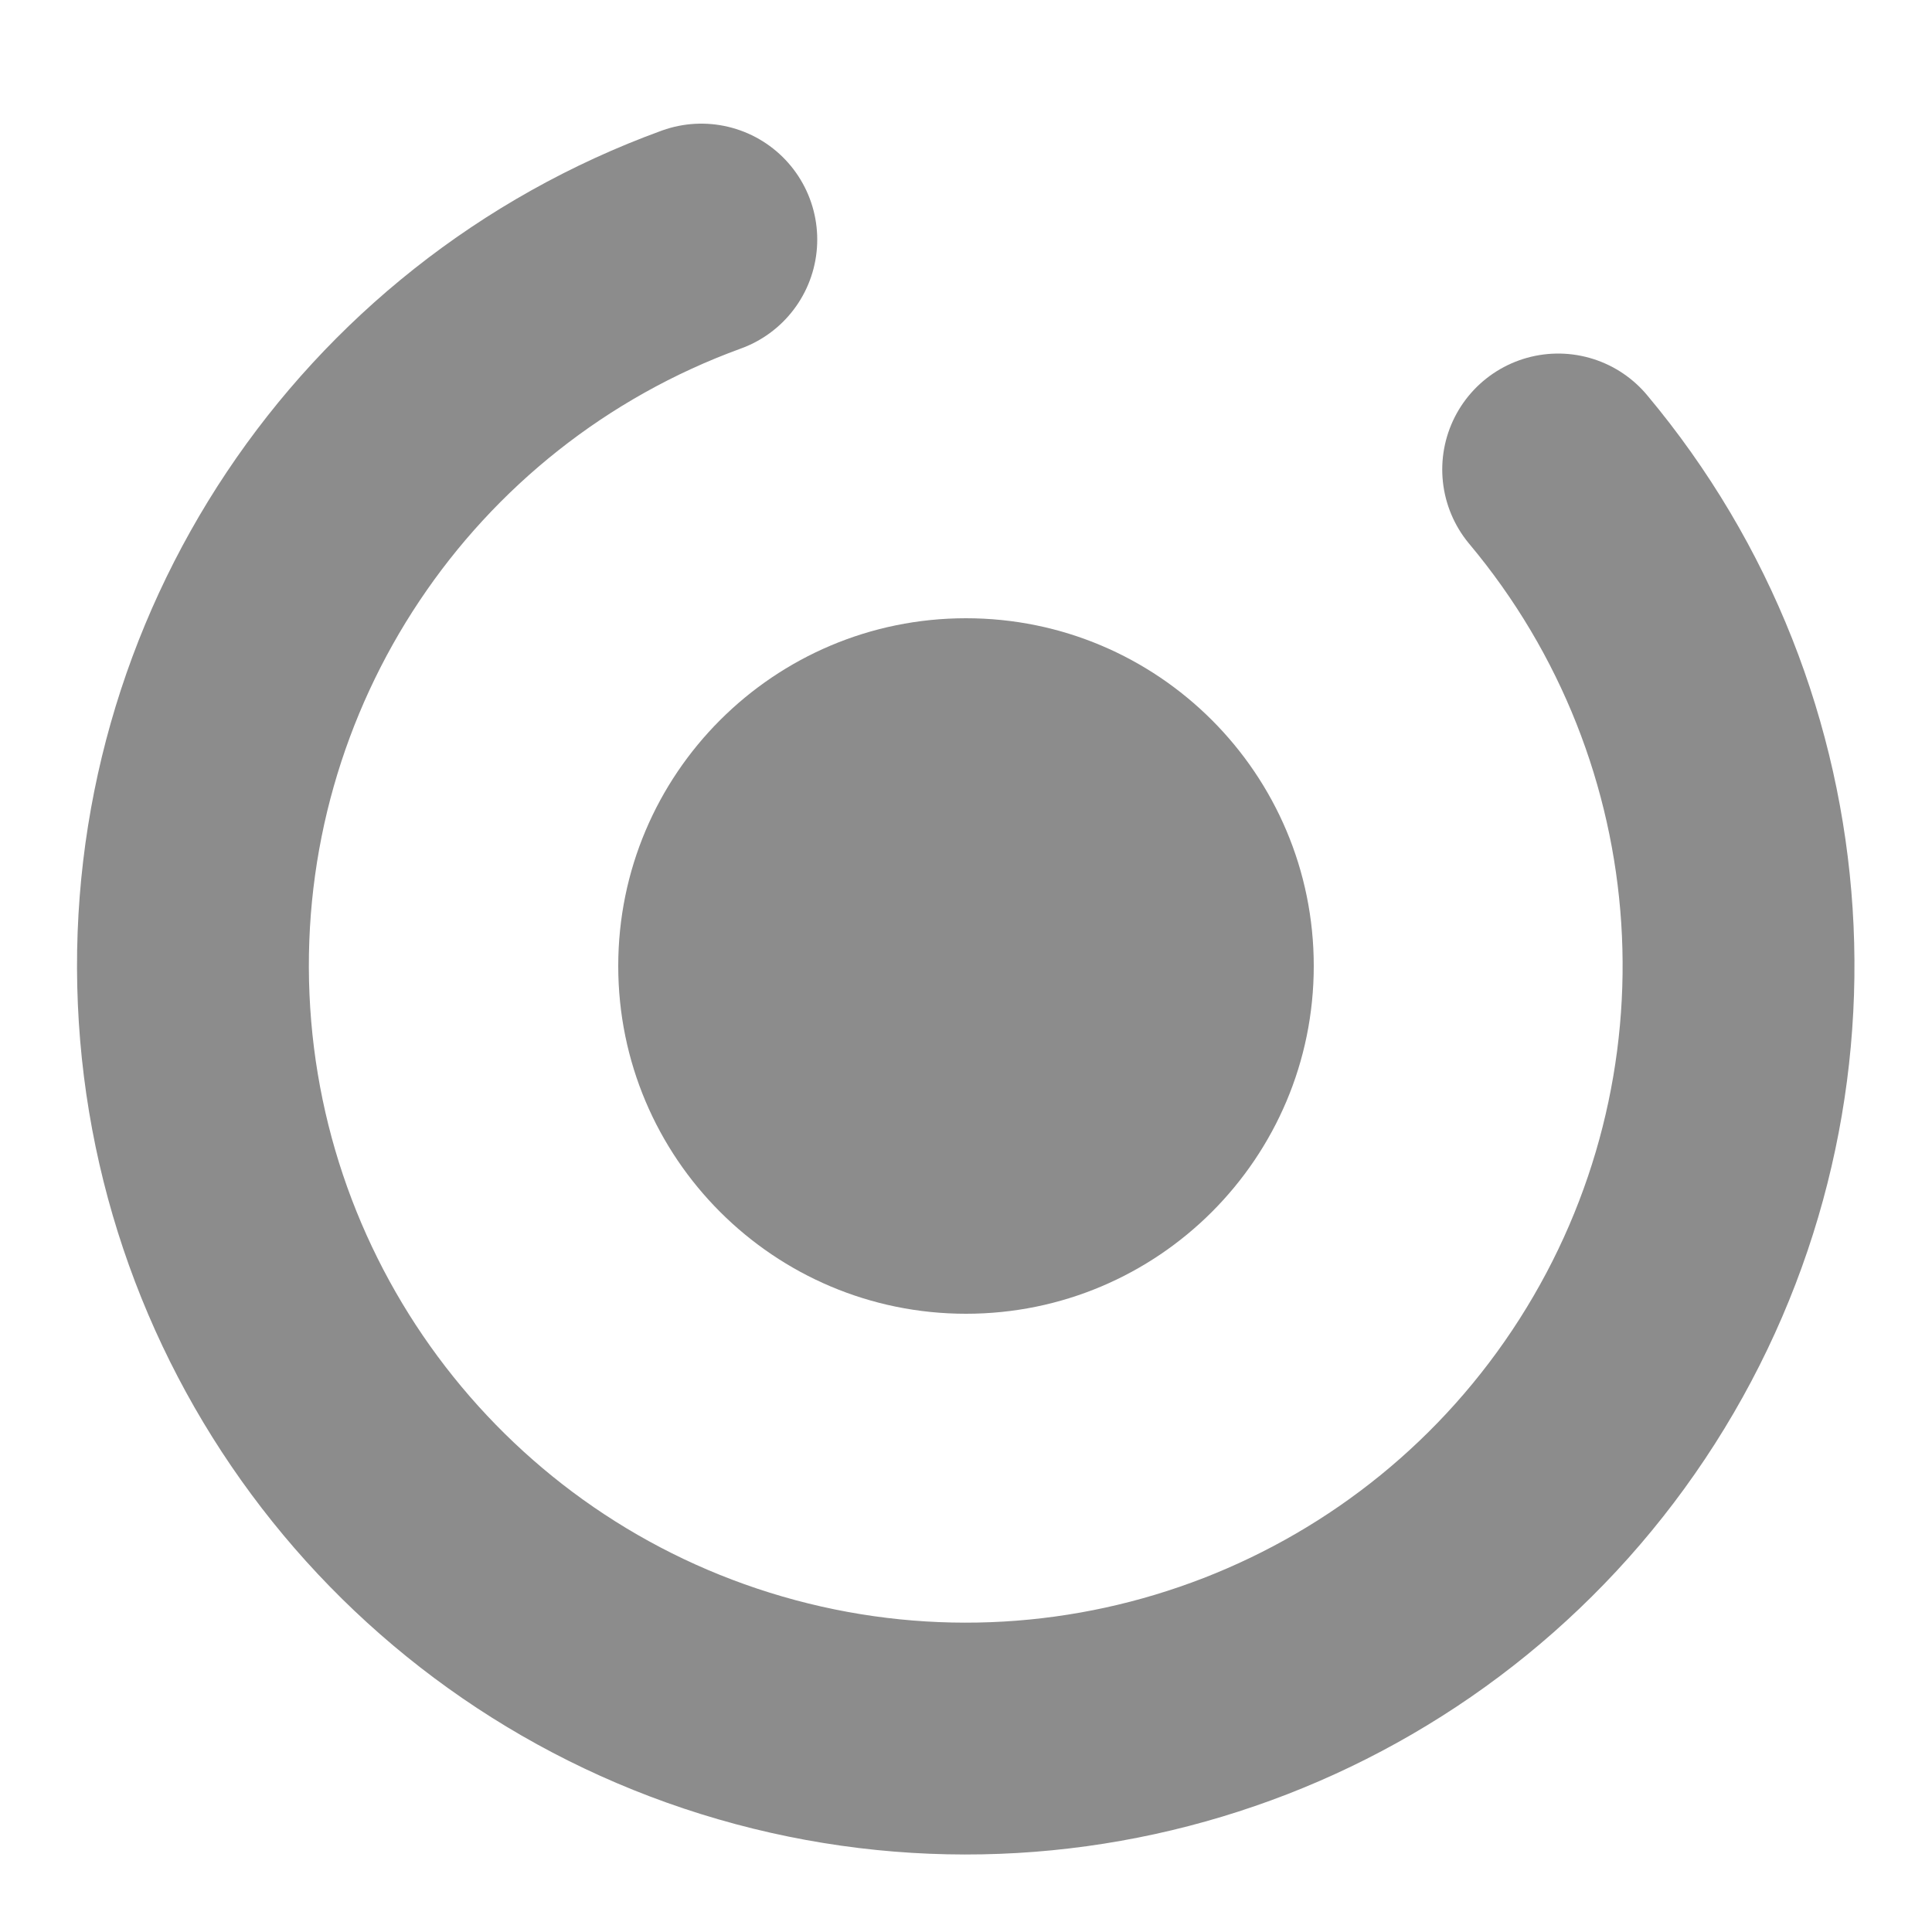
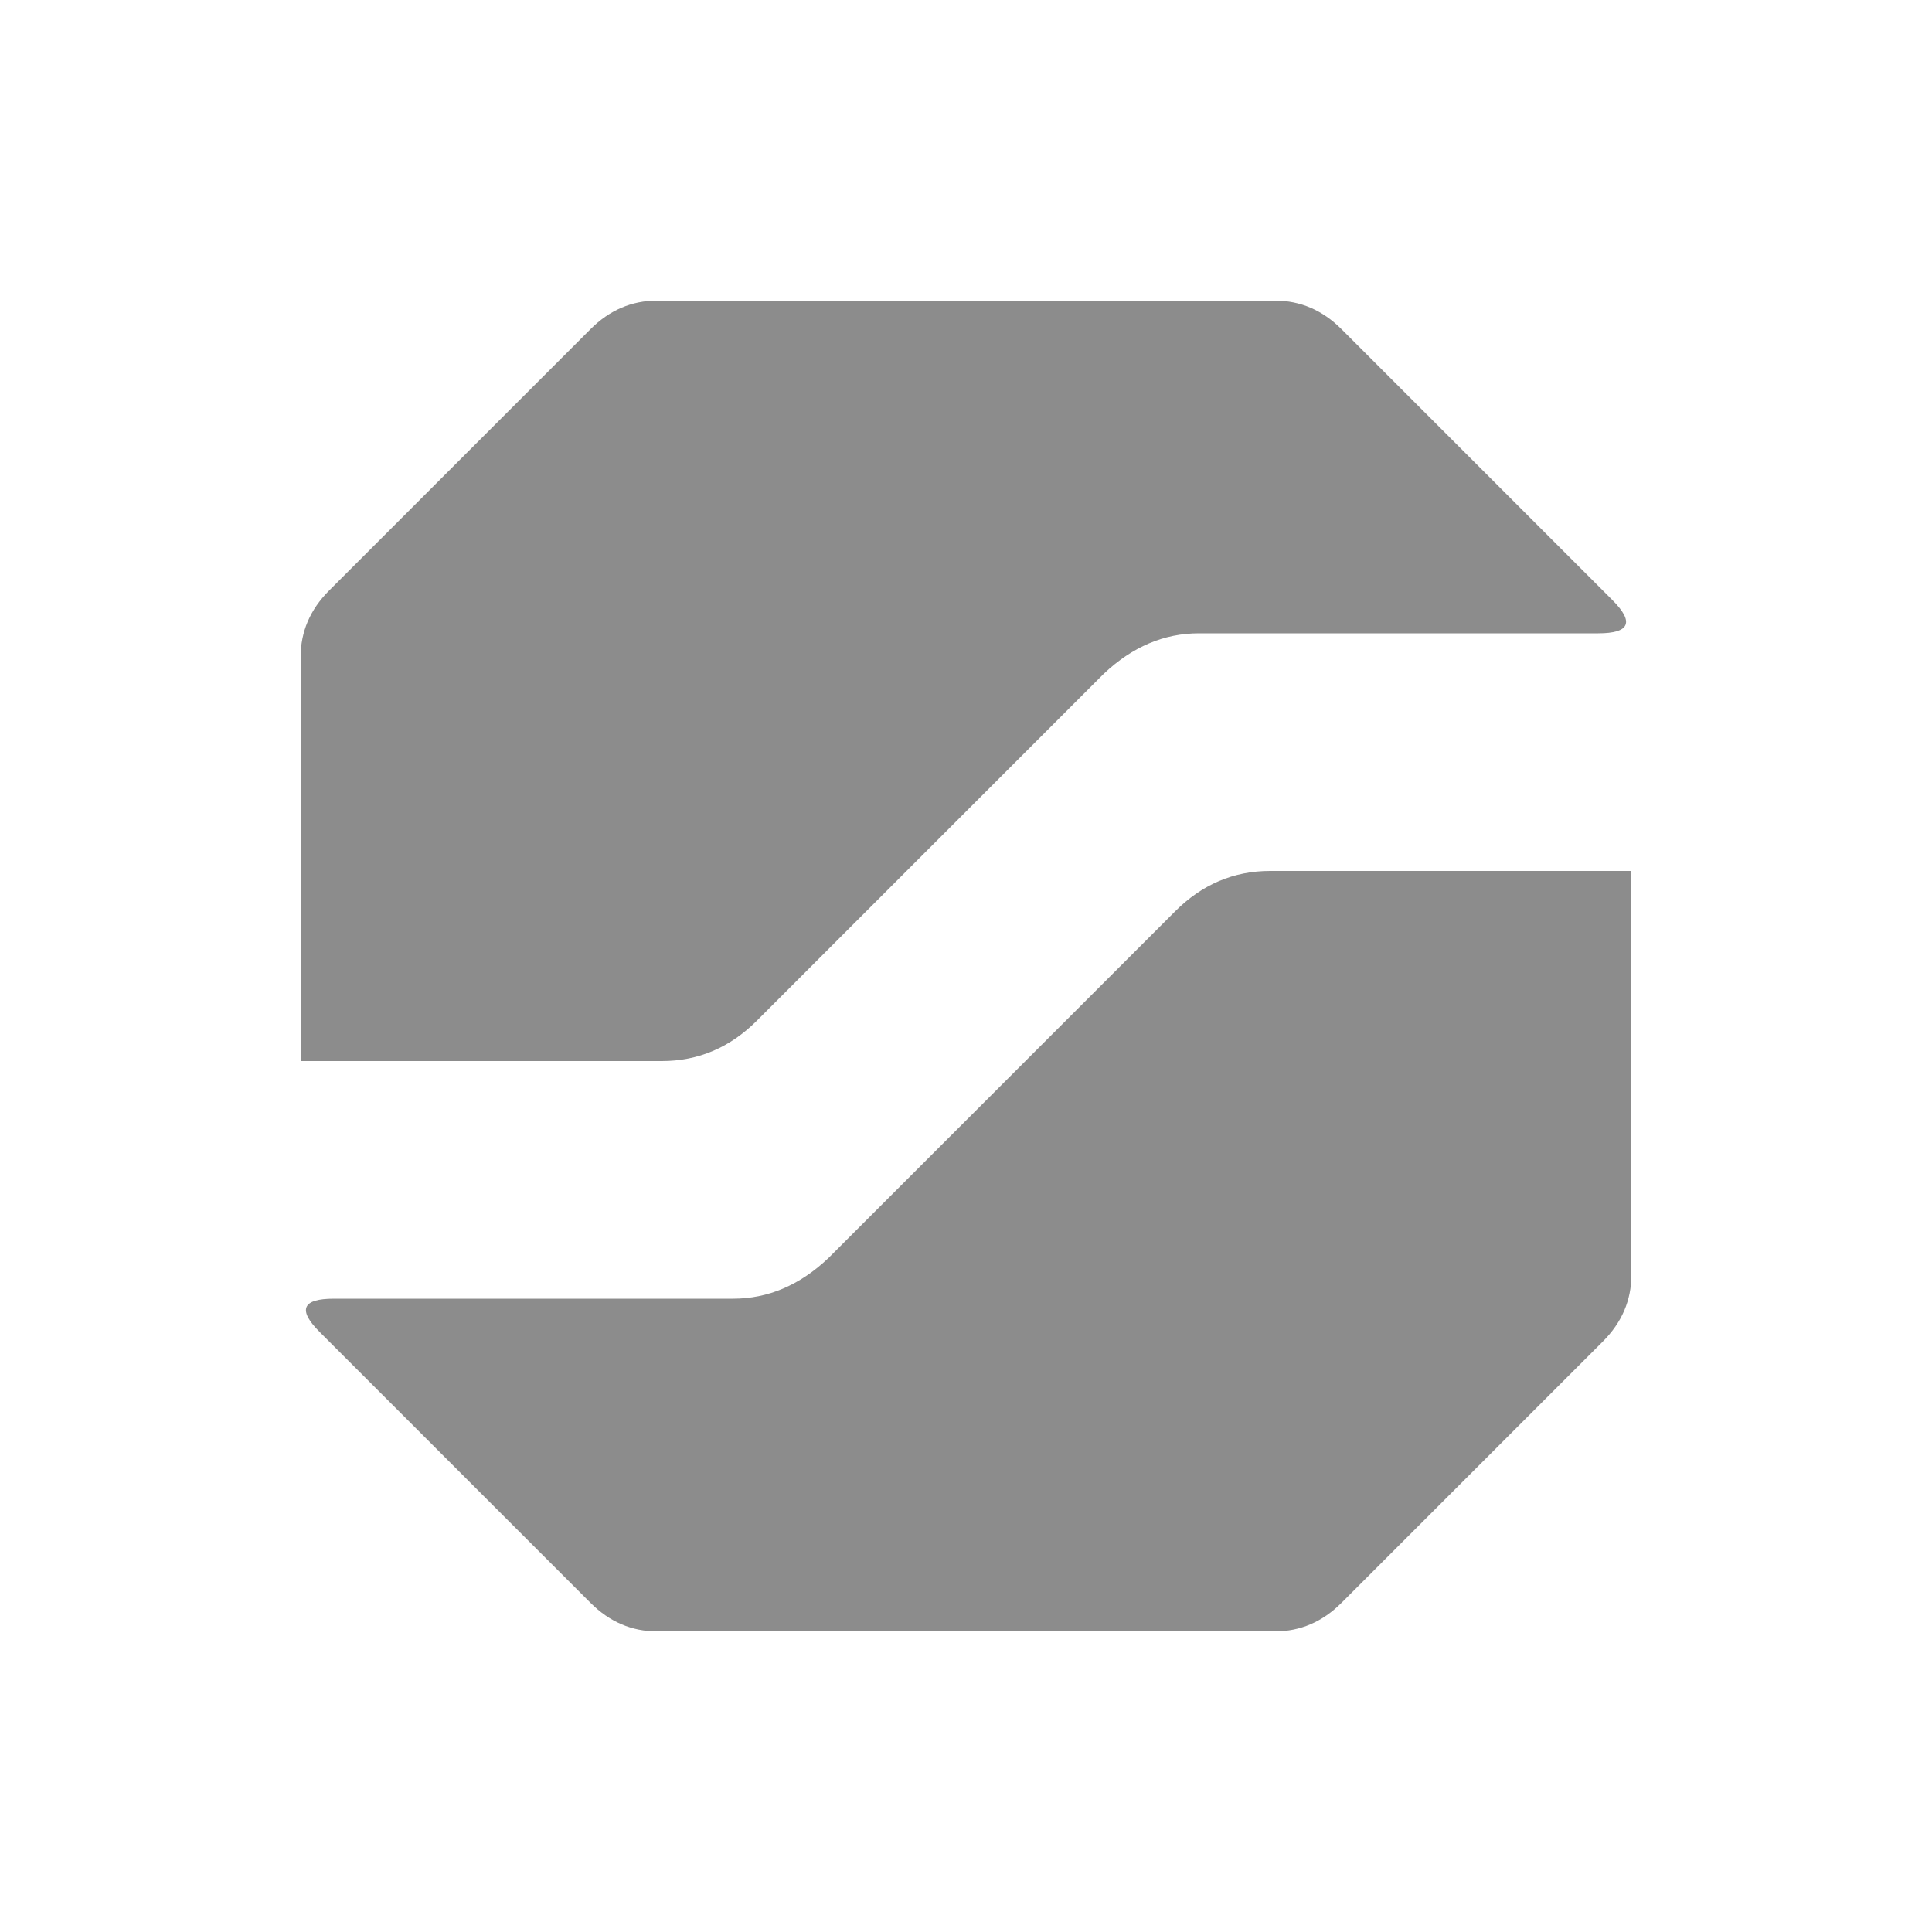
- <svg xmlns="http://www.w3.org/2000/svg" width="32" height="32" viewBox="2 2 20 20">
-   <g fill="none" stroke="#000000" stroke-opacity="0.45" stroke-width="2.4" stroke-linecap="round">
-     <circle cx="12" cy="12" r="3.6" fill="#000000" fill-opacity="0.45" stroke="none" />
-     <path d="M18.13 6.86A8 8 0 1 1 9.26 4.48" />
-   </g>
+ <svg xmlns="http://www.w3.org/2000/svg" width="32" height="32" viewBox="0 0 100 100">
+   <path fill="#000000" fill-opacity="0.45" d="M15.56 54.92L15.56 34.01Q15.56 32.042 17.036 30.566L30.566 17.036Q32.042 15.56 34.01 15.56L65.99 15.56Q67.958 15.56 69.434 17.036L83.456 31.058Q85.178 32.78 82.718 32.78L62.054 32.78Q59.348 32.78 57.134 34.871L39.176 52.829Q37.085 54.92 34.256 54.92ZM84.44 45.08L84.44 65.99Q84.44 67.958 82.964 69.434L69.434 82.964Q67.958 84.44 65.99 84.44L34.01 84.44Q32.042 84.44 30.566 82.964L16.544 68.942Q14.822 67.22 17.282 67.22L37.946 67.22Q40.652 67.22 42.866 65.129L60.824 47.171Q62.915 45.08 65.744 45.08Z" />
</svg>
